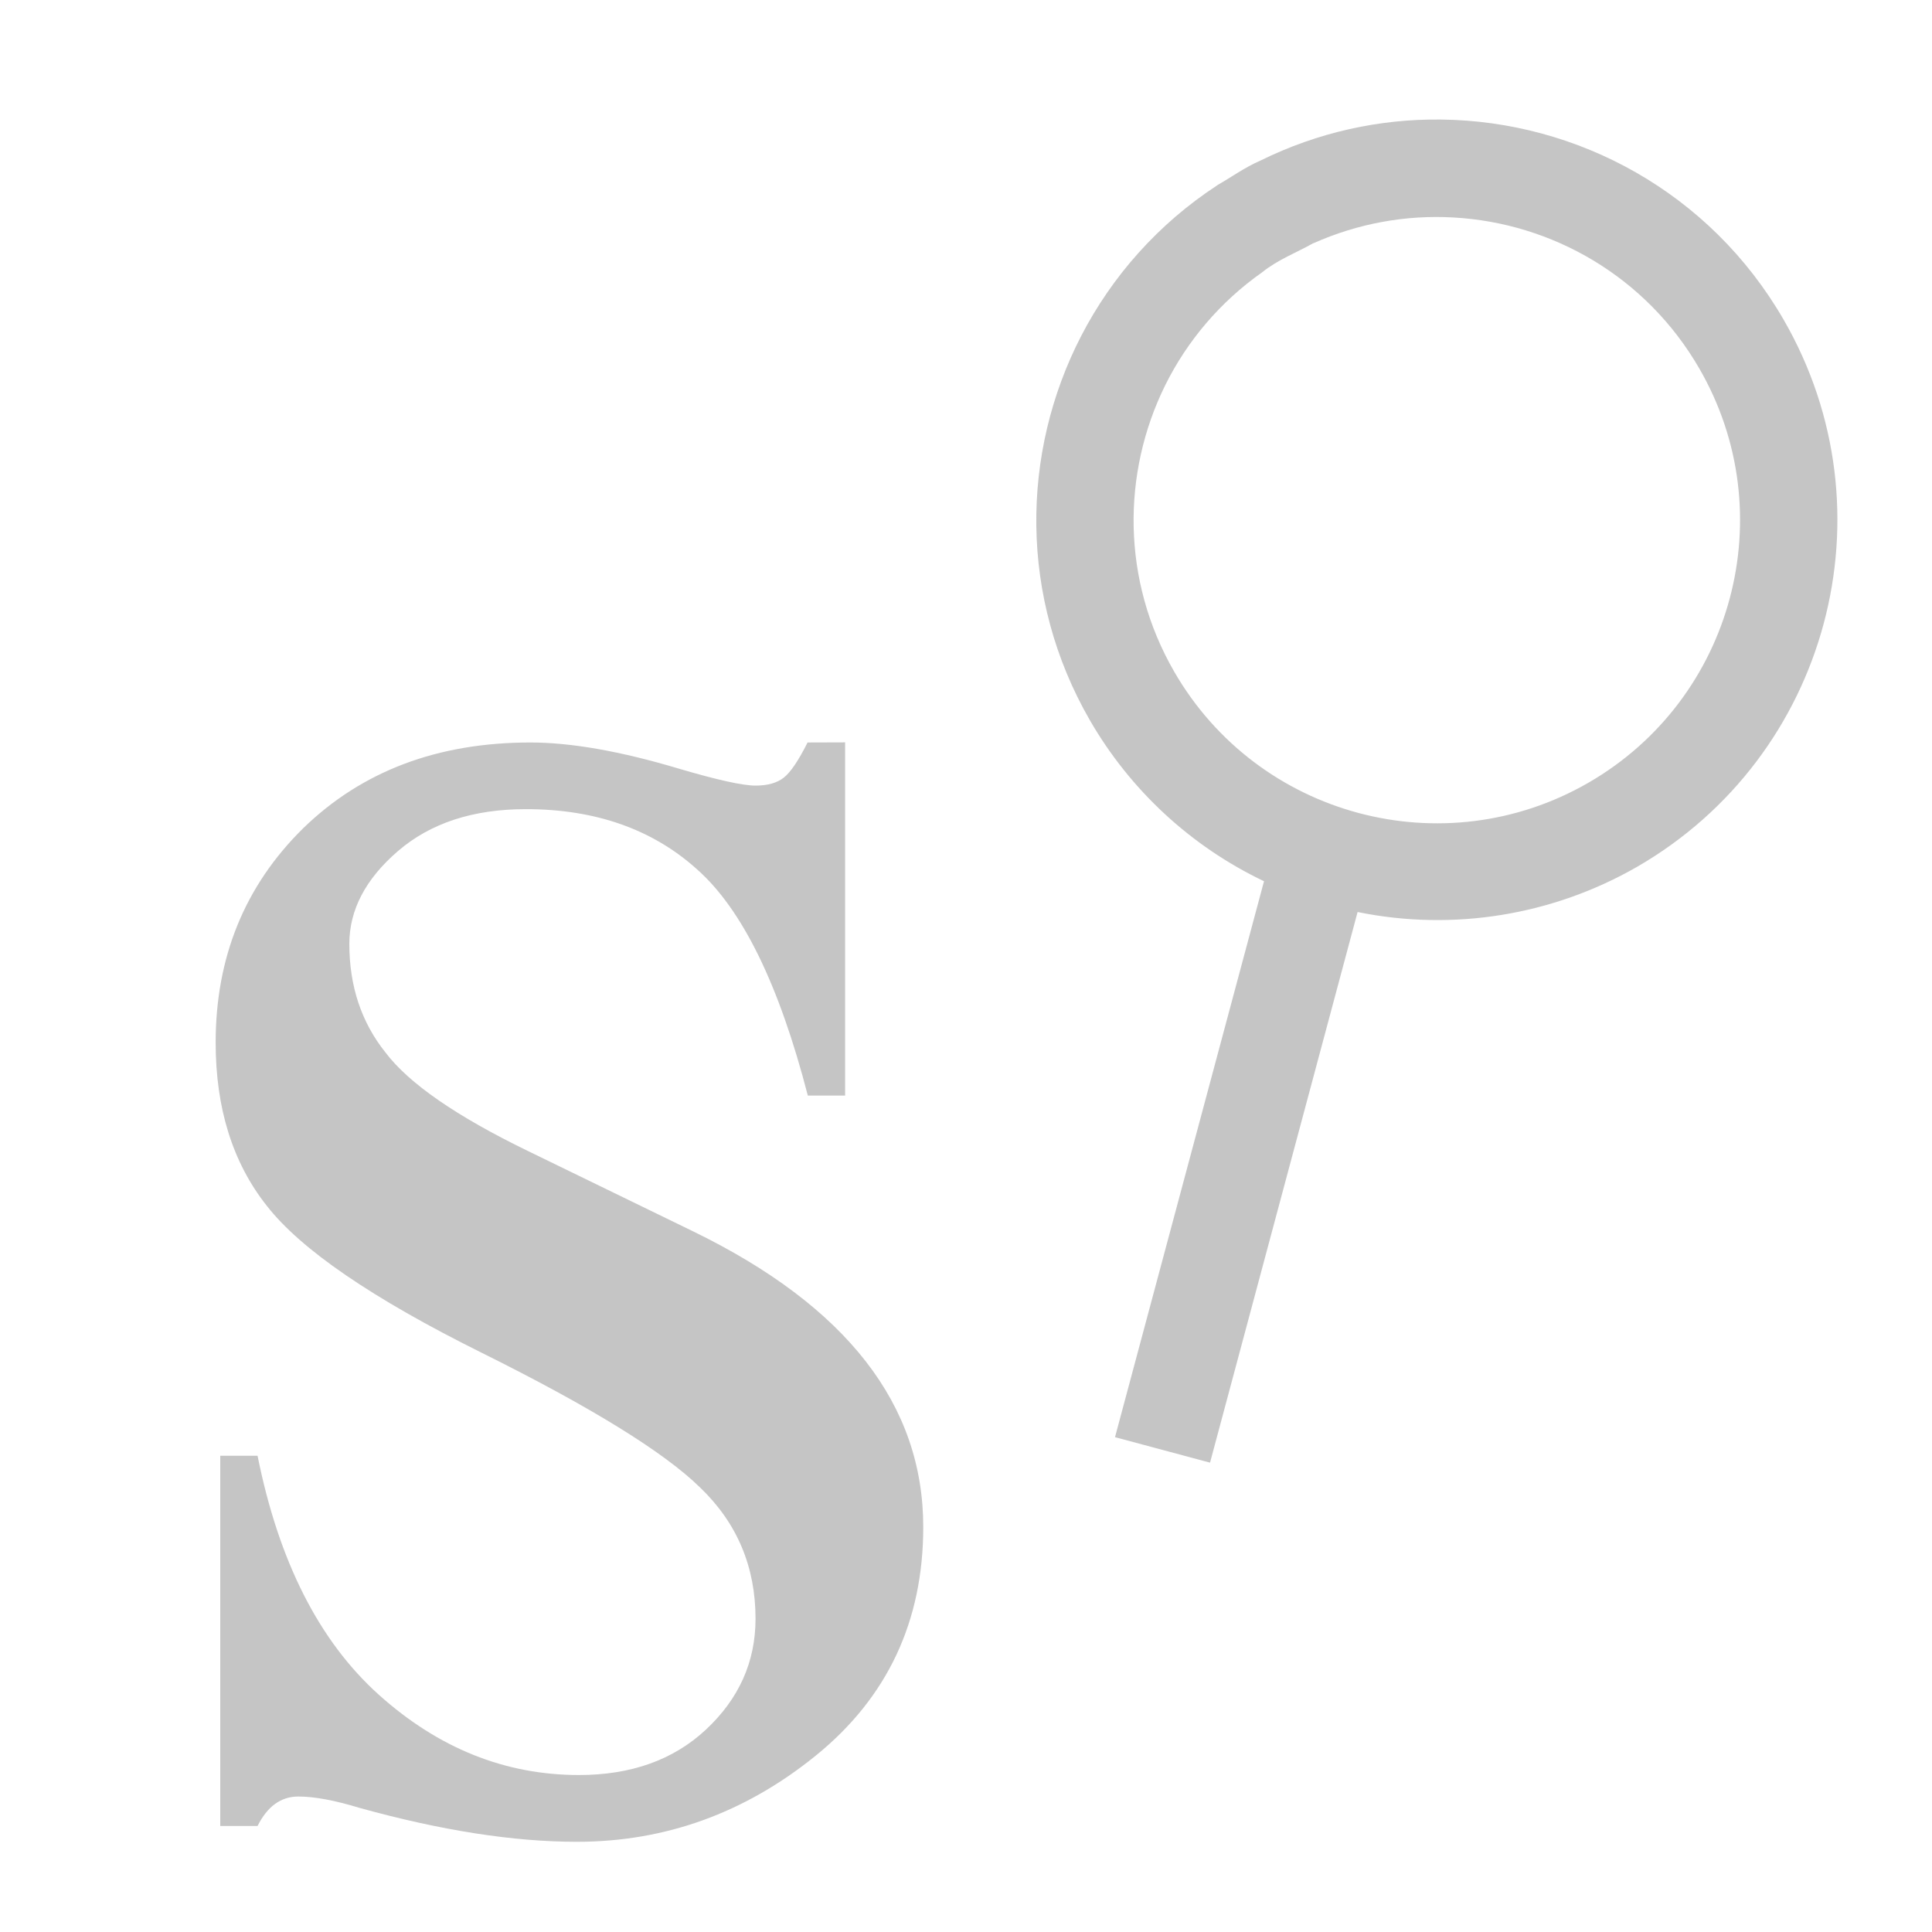
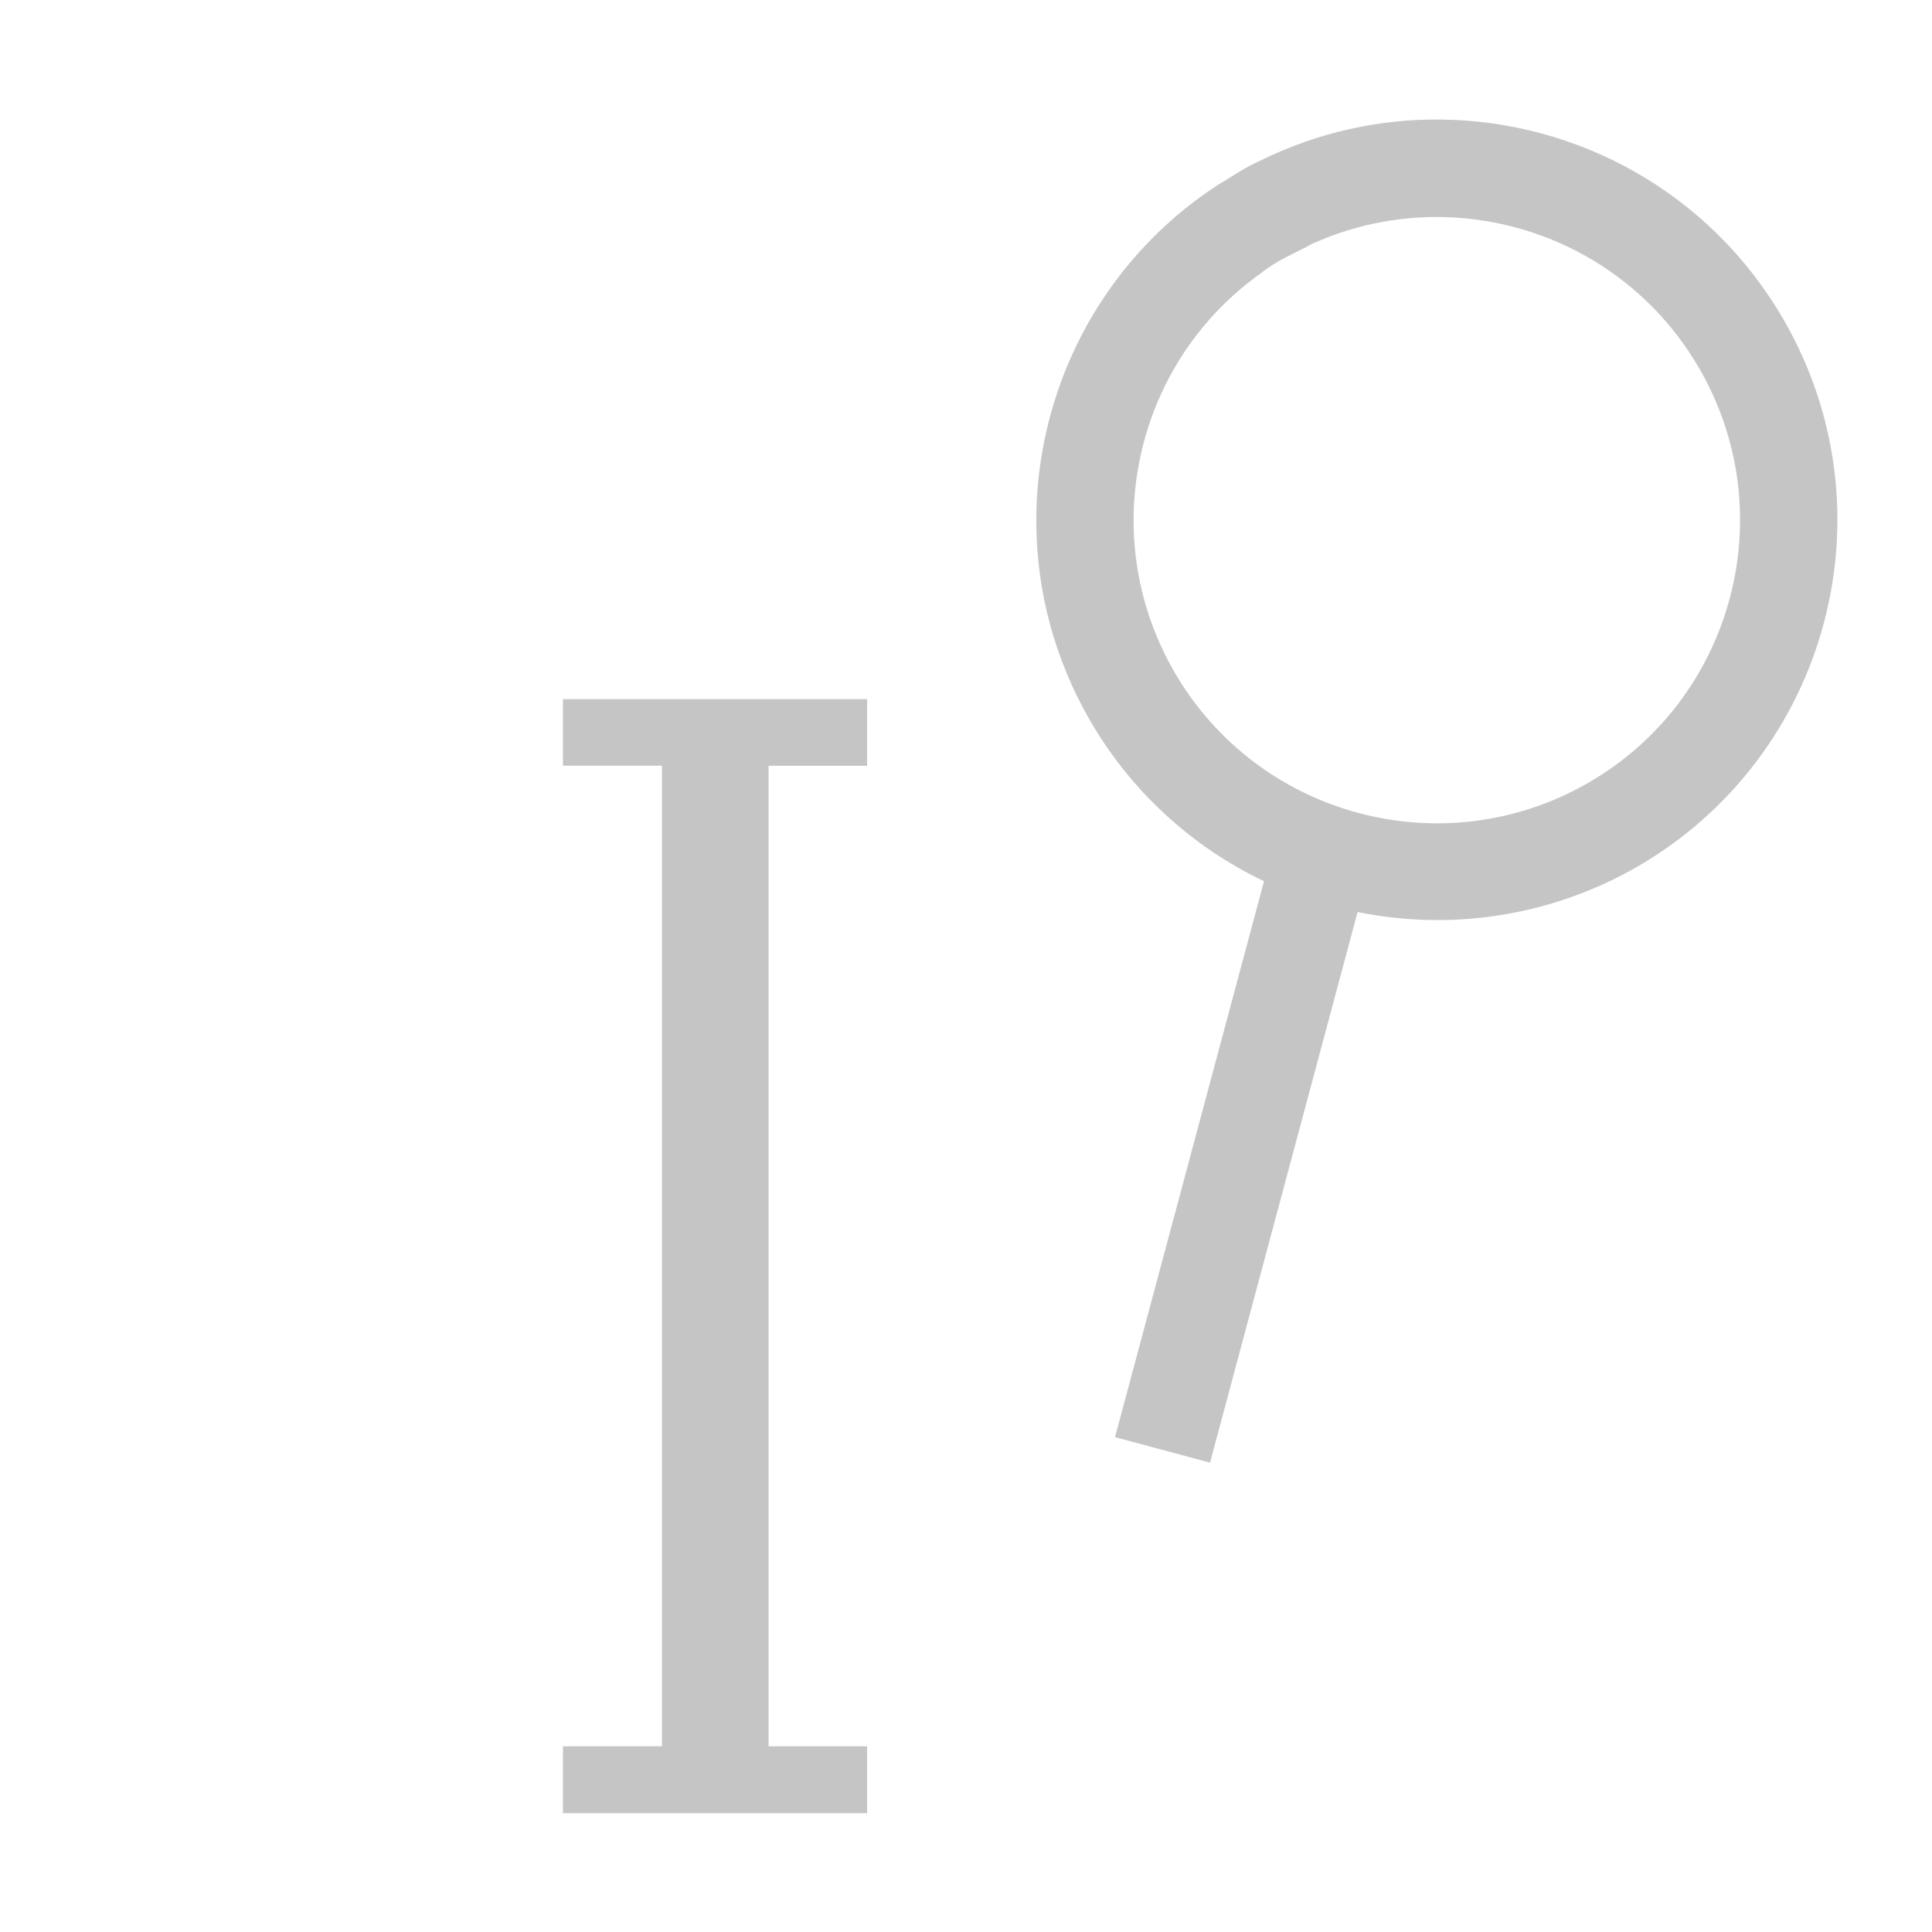
<svg xmlns="http://www.w3.org/2000/svg" height="16" width="16" version="1.1" id="svg1836" fill="currentColor">
  <defs id="defs1840" />
-   <path id="path976" style="fill:#c5c5c5;stroke-width:0.815;" d="M 10.083,1.533 C 9.59,1.855 9.209,2.289 8.954,2.782 8.453,3.752 8.44,4.949 9.026,5.965 9.361,6.545 9.864,7.01 10.468,7.298 L 9.234,11.902 l 0.787,0.211 1.222,-4.56 c 0.791,0.161 1.614,0.028 2.314,-0.374 1.587,-0.916 2.131,-2.945 1.214,-4.532 -0.608,-1.052 -1.705,-1.645 -2.838,-1.657 -0.505,-0.006 -1.017,0.104 -1.495,0.34 -0.133,0.058 -0.235,0.134 -0.356,0.203 z m 0.793,0.482 c 0.374,-0.167 0.771,-0.236 1.16,-0.214 0.818,0.045 1.597,0.489 2.037,1.251 0.694,1.2 0.283,2.736 -0.918,3.43 C 11.954,7.175 10.417,6.763 9.724,5.562 9.288,4.806 9.29,3.918 9.65,3.19 9.831,2.825 10.103,2.501 10.454,2.254 10.581,2.151 10.74,2.091 10.876,2.014 Z M 6.999,6.148 v 2.925 h -0.309 q -0.356,-1.378 -0.919,-1.875 -0.553,-0.497 -1.416,-0.497 -0.656,0 -1.059,0.347 -0.403,0.347 -0.403,0.769 0,0.525 0.3,0.9 0.291,0.384 1.181,0.816 l 1.369,0.666 q 1.903,0.928 1.903,2.447 0,1.172 -0.891,1.894 -0.881,0.713 -1.978,0.713 -0.787,0 -1.8,-0.281 -0.309,-0.094 -0.506,-0.094 -0.216,0 -0.338,0.244 h -0.309 v -3.066 h 0.309 q 0.263,1.312 1.003,1.978 0.741,0.666 1.659,0.666 0.647,0 1.05,-0.375 0.412,-0.384 0.412,-0.919 0,-0.647 -0.459,-1.087 -0.45,-0.441 -1.809,-1.116 -1.359,-0.675 -1.781,-1.219 -0.422,-0.534 -0.422,-1.35 0,-1.059 0.722,-1.772 0.731,-0.713 1.884,-0.713 0.506,0 1.228,0.216 0.478,0.141 0.637,0.141 0.15,0 0.234,-0.066 0.084,-0.066 0.197,-0.291 z" />
+   <path id="rect1979" style="fill:#c5c5c5;stroke-width:0" d="m 4.662,5.79 v 0.551 h 0.82 v 8.121 h -0.82 v 0.554 l 2.519,0 v -0.554 l -0.816,0 V 6.342 l 0.816,0 V 5.79 Z M 10.083,1.533 C 9.59,1.855 9.209,2.289 8.954,2.782 8.453,3.752 8.44,4.949 9.026,5.965 9.361,6.545 9.864,7.01 10.468,7.298 L 9.234,11.902 l 0.787,0.211 1.222,-4.56 c 0.791,0.161 1.614,0.028 2.314,-0.374 1.587,-0.916 2.131,-2.945 1.214,-4.532 -0.608,-1.052 -1.705,-1.645 -2.838,-1.657 -0.505,-0.006 -1.017,0.104 -1.495,0.34 -0.133,0.058 -0.235,0.134 -0.356,0.203 z m 0.793,0.482 c 0.374,-0.167 0.771,-0.236 1.16,-0.214 0.818,0.045 1.597,0.489 2.037,1.251 0.694,1.2 0.283,2.736 -0.918,3.43 C 11.954,7.175 10.417,6.763 9.724,5.562 9.288,4.806 9.29,3.918 9.65,3.19 9.831,2.825 10.103,2.501 10.454,2.254 10.581,2.151 10.74,2.091 10.876,2.014 Z" />
</svg>
